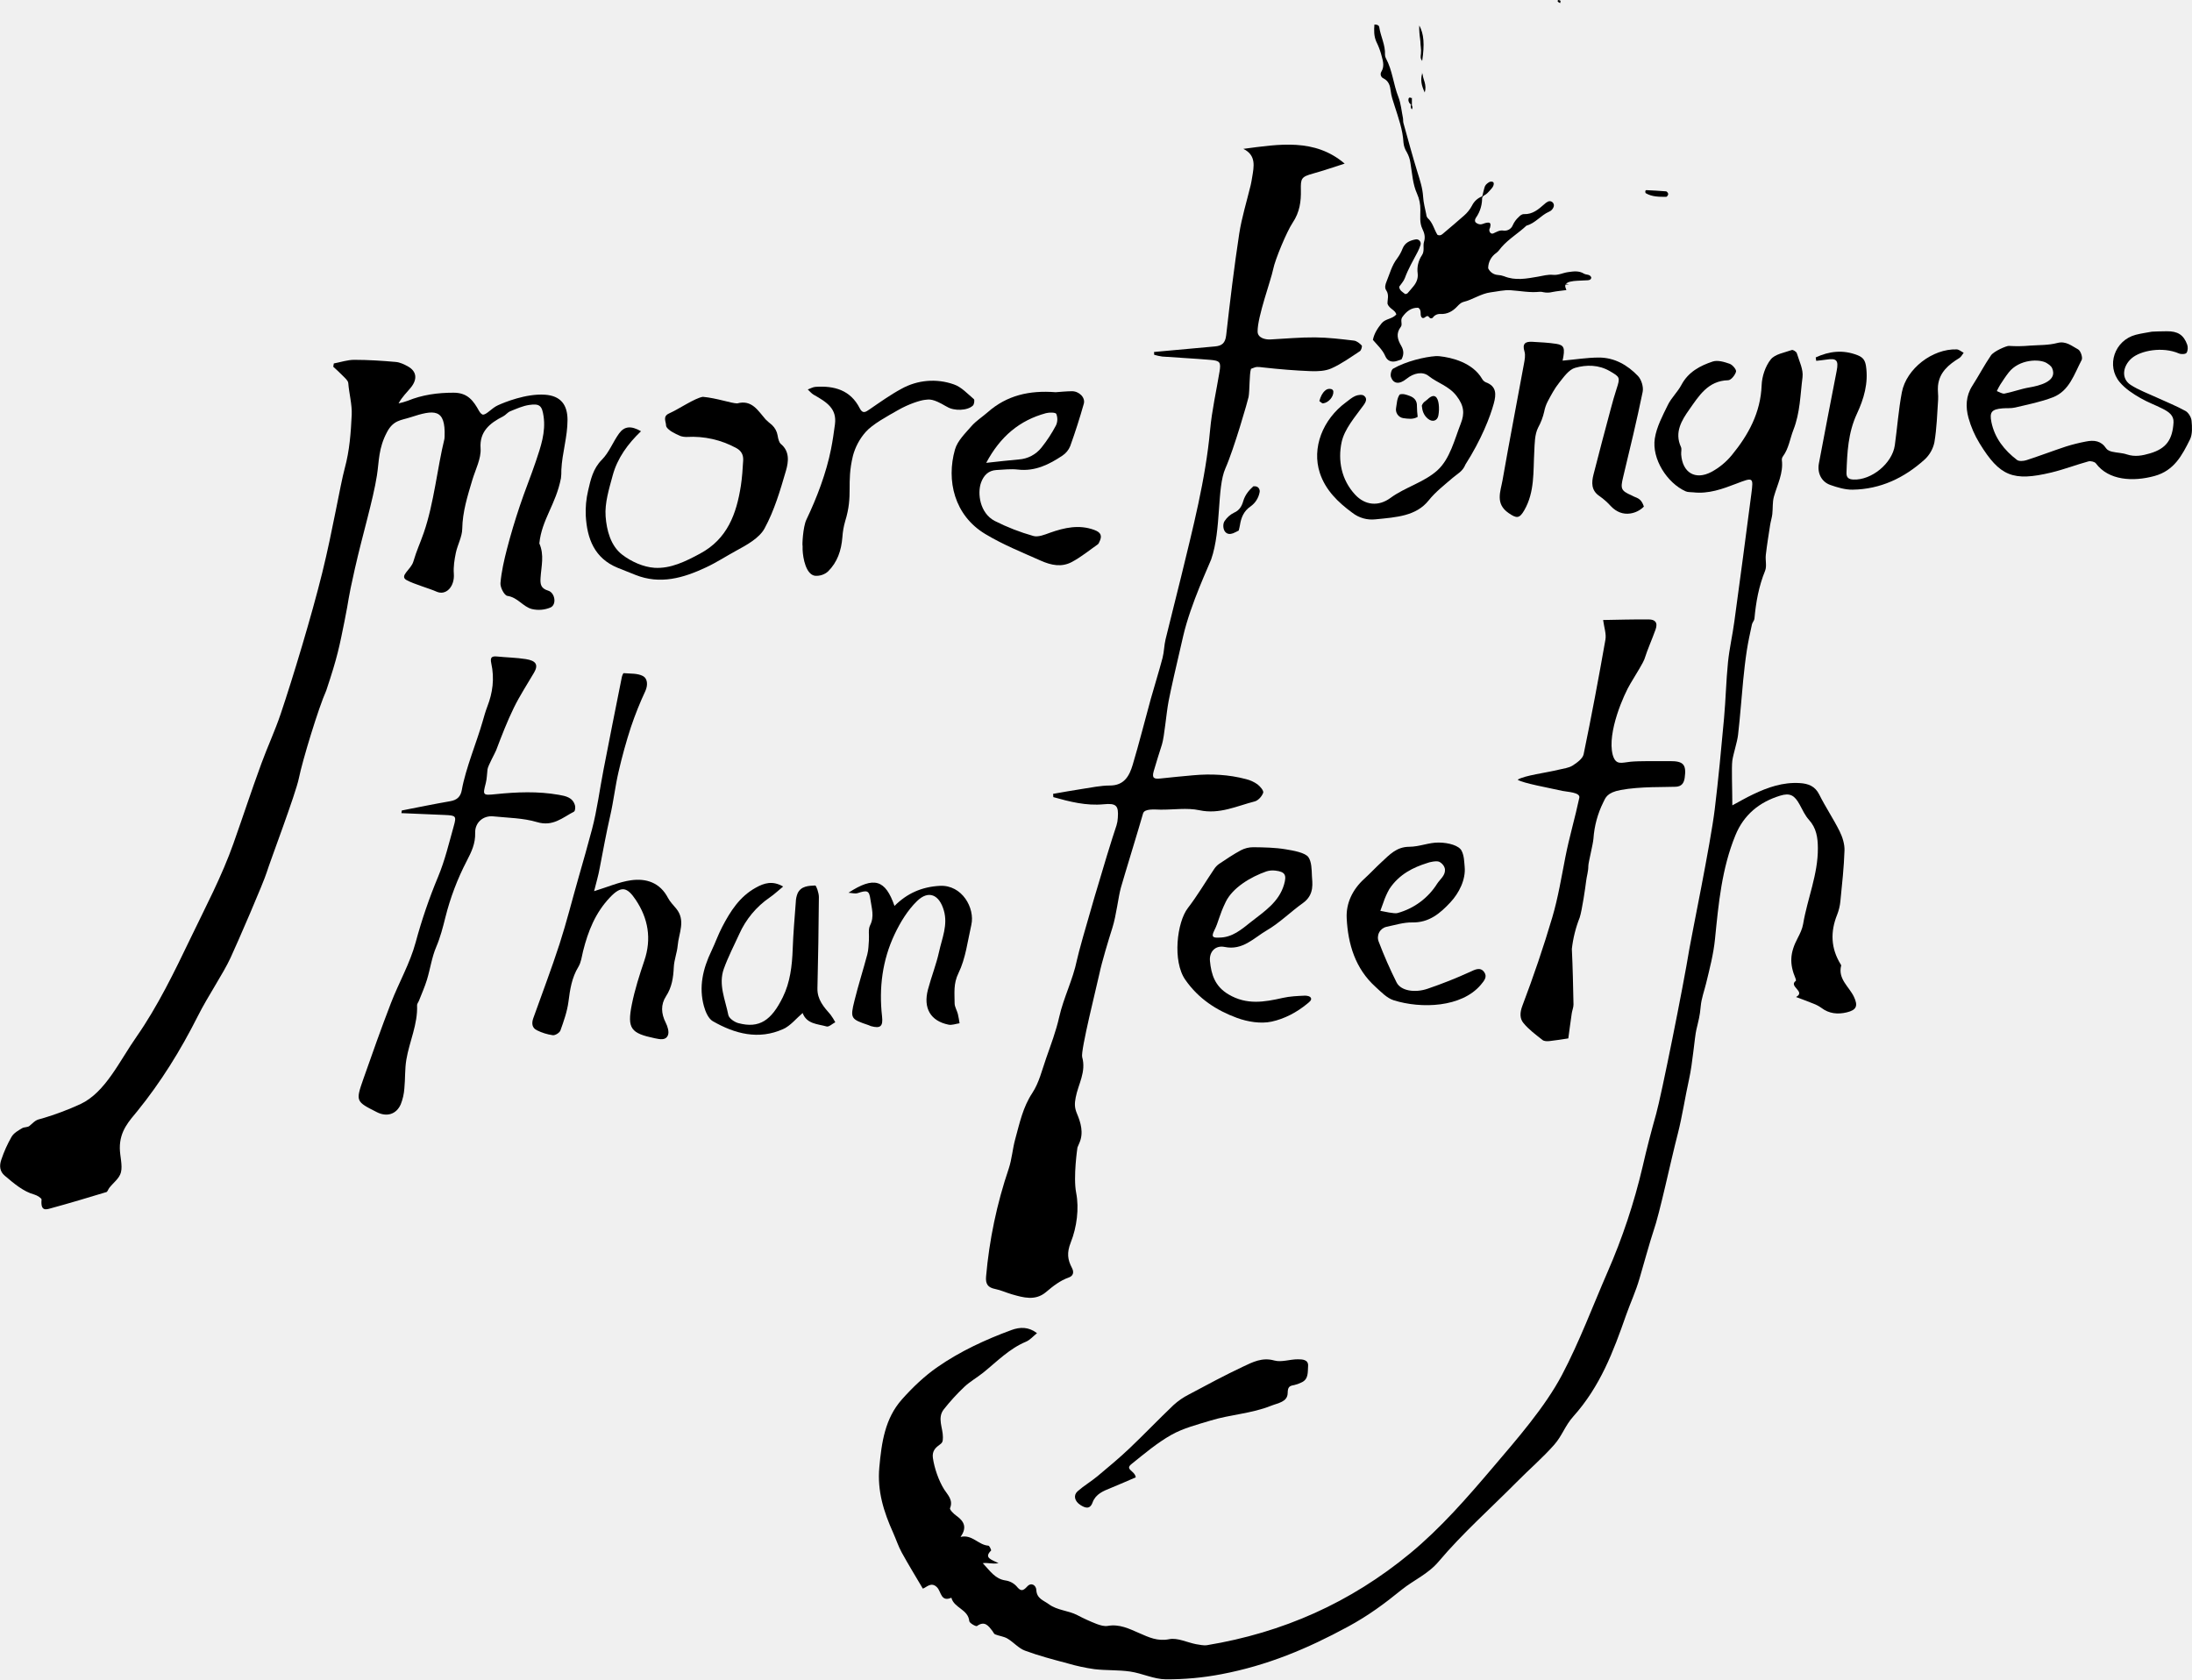
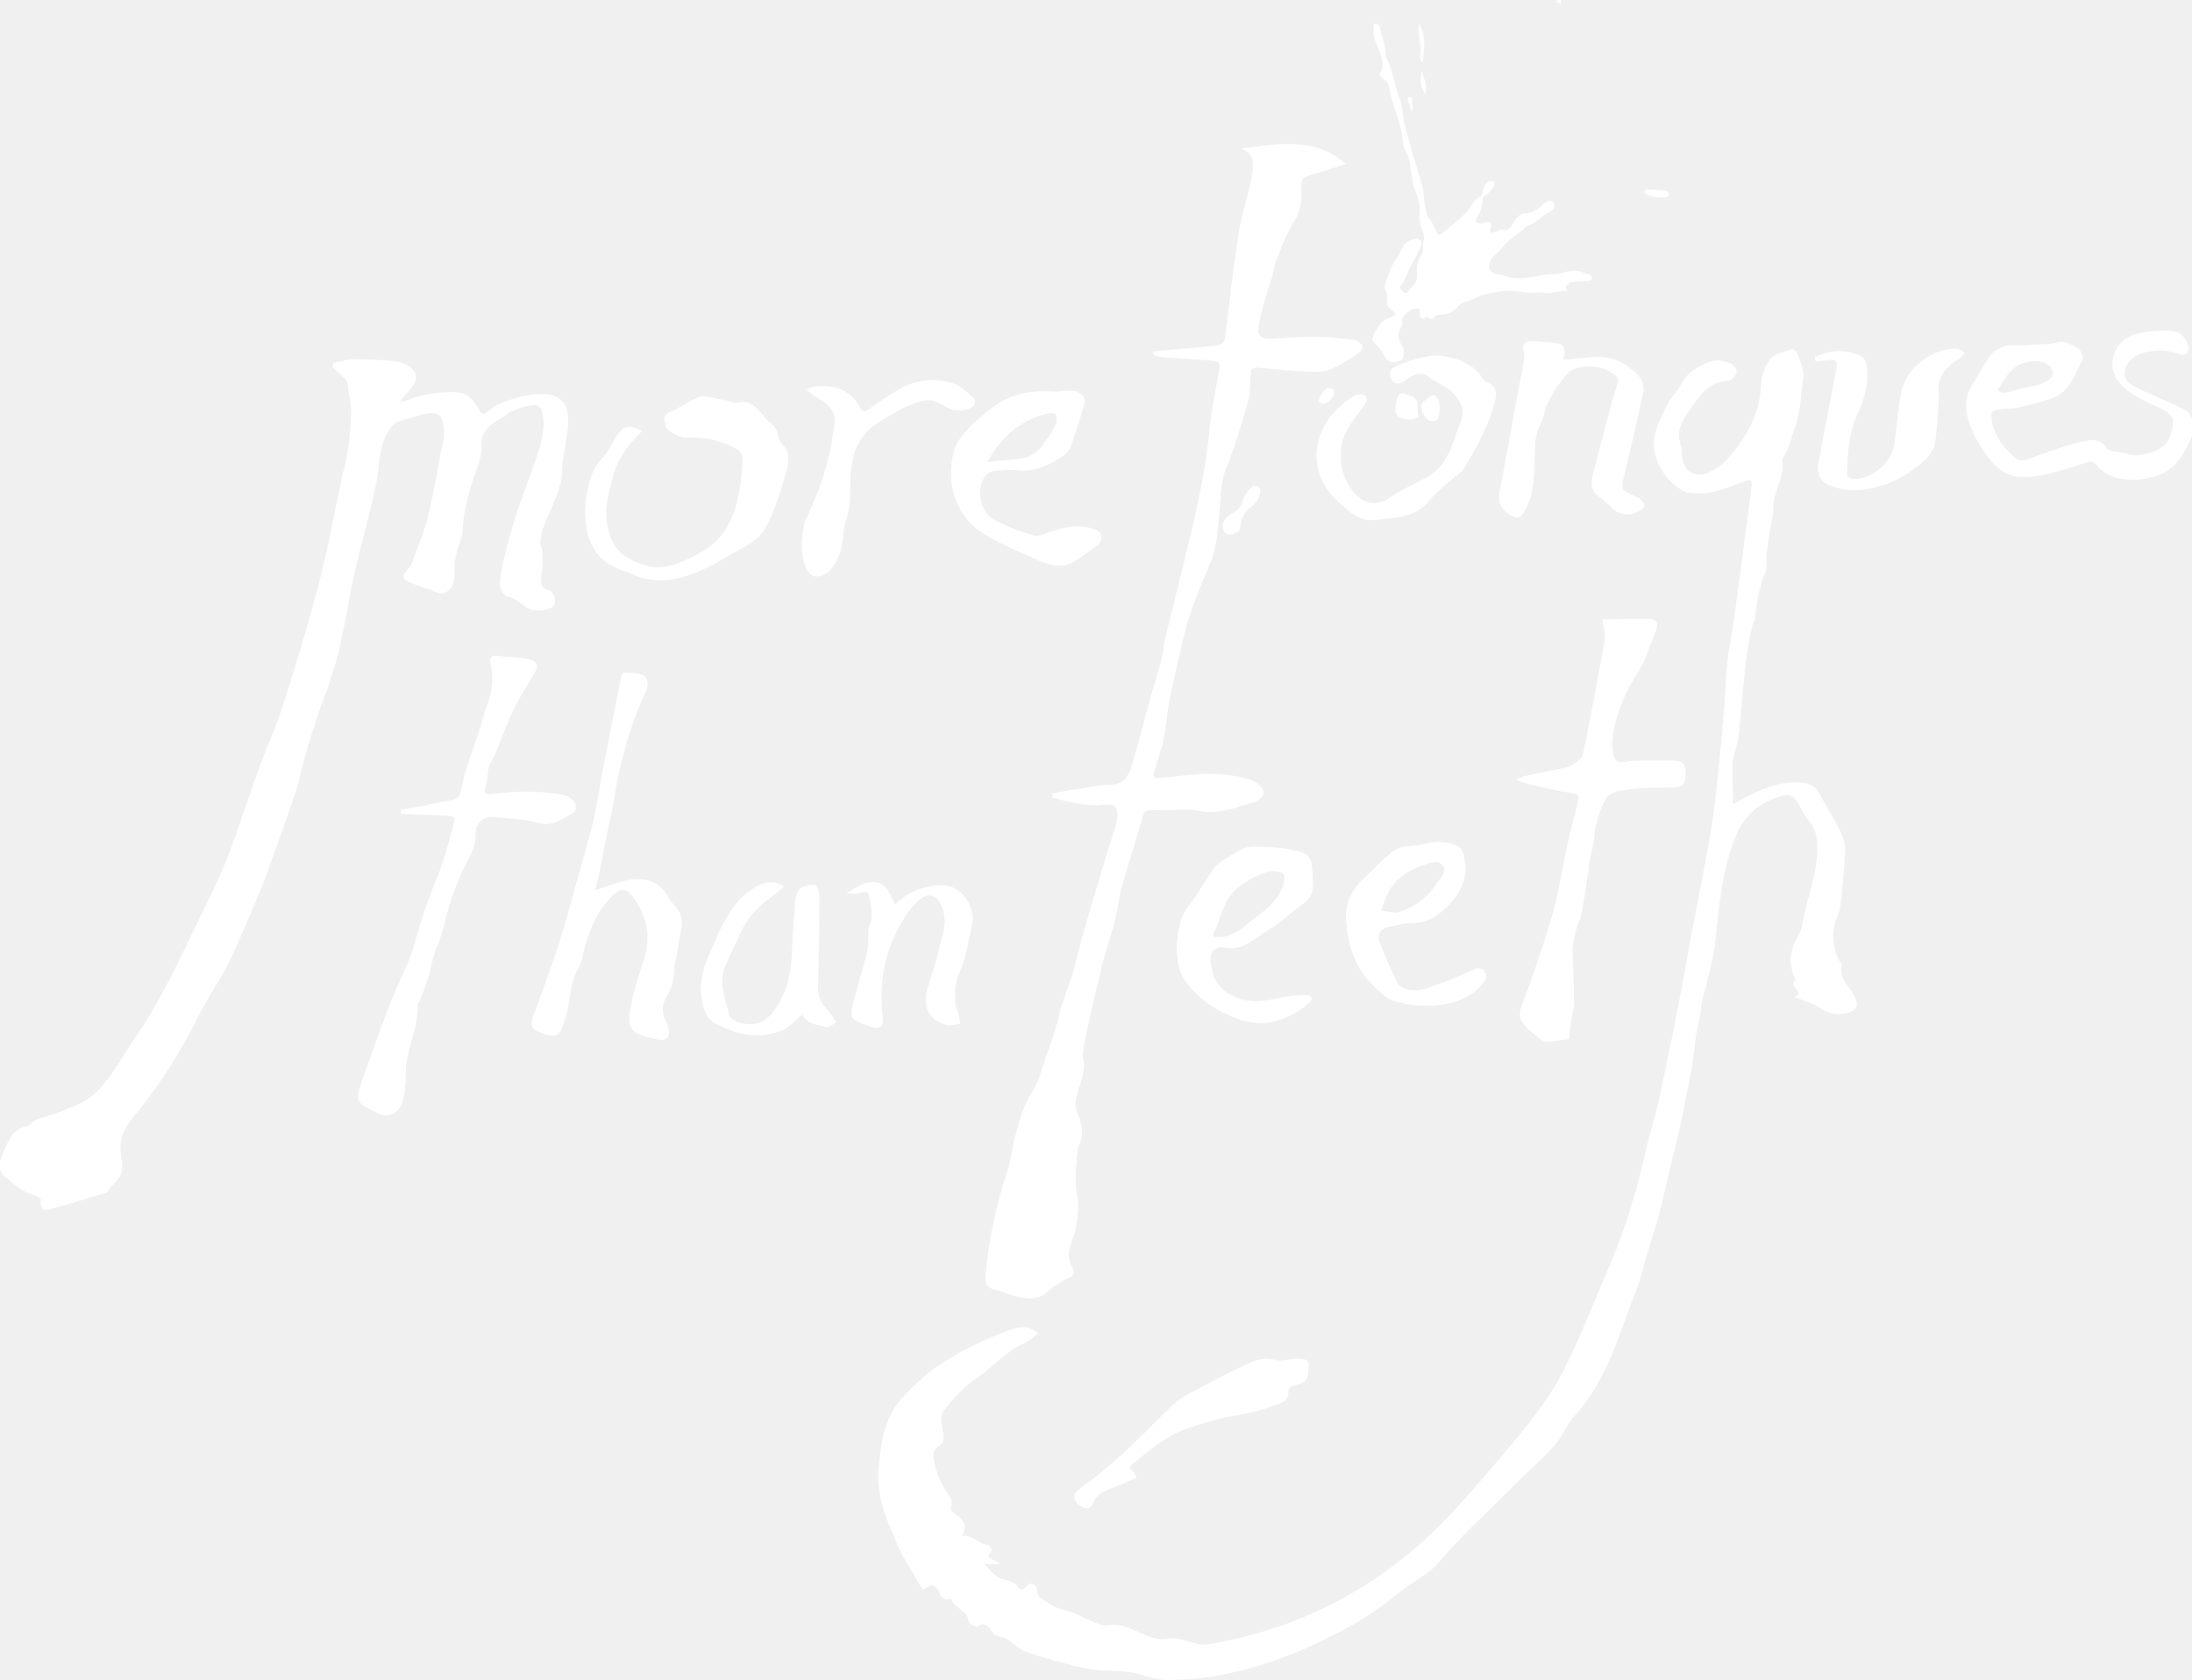
<svg xmlns="http://www.w3.org/2000/svg" id="logo" viewBox="0 0 1714.69 1313.48">
+   <style>*{fill:white;stroke:white;}</style>
  <path d="M834.4,1196.09c8.33-23.52,13.21-38.85,21.76-62.24,4.79-13.1,10.62-25.53,15.09-38.8,9.46-28.08,24.18-76.7,32.48-110.33s14-68.45,17.64-81.87c3.74-13.78,4.76-27.69,5.42-41.75.37-7.88-2.1-16.88-2.69-24.71-.15-2-2.41-3.84-3.93-5.42-2.51-2.62-5.21-5-7.83-7.44l.45-2.55c5.33-1,10.68-2.83,16-2.83,10.84,0,21.68.7,32.48,1.66,3.33.29,6.69,1.91,9.75,3.65,6.52,3.72,7.3,9.83,2.06,16.33-3.15,3.91-6.8,7.19-9.64,12.44a59.49,59.49,0,0,0,7-2c11.6-4.77,23.6-6.38,36.09-6.37,11.21,0,15.61,6.62,19.91,14.33.91,1.64,2.3,2.93,3.25,2.83,3-.31,6.58-5.08,11.42-7.3s22-9.3,36.81-8.29c12.48.85,17.66,8,17.68,19.69,0,13.35-4.22,26-4.82,39.07a45.19,45.19,0,0,1-.32,6.57c-4,20.62-15,32.25-16.9,51,4,9.09,1.52,17.9.95,26.81-.32,5,.08,8.37,6,10.15,5.3,1.61,6.77,10.8,1.86,13.12a23.53,23.53,0,0,1-14.62,1.25c-7-1.78-11-9.1-19.21-10.3-2.4-.35-5.68-6.69-5.39-10,.77-9,2.84-18,5.13-26.86,2.92-11.26,6.29-22.43,10-33.49,3.89-11.71,8.61-23.17,12.54-34.86,3.83-11.39,7.84-22.8,6.07-35.13-1.2-8.34-2.95-10.25-11.33-9-5.08.77-10,3-14.78,4.94-2.07.84-3.53,2.95-5.56,4-10.59,5.31-18.54,12-17.63,24.92.57,8-4,16.62-6.48,24.89-3.67,12.41-7.63,24.57-7.86,38.17-.11,6.27-3.65,12.35-5,18.72-1.1,5.32-2,11-1.58,16.38.76,9.89-6,17.5-13.73,13.93-4.8-2.21-17.52-5.83-23.15-8.9-6.12-3.35,3.29-8.11,5.2-14.5,2.84-9.52,4.83-13,8.2-22.7,7.9-22.77,10.61-50.9,16.12-73.28a9.51,9.51,0,0,0,.14-1.89c.8-22.12-8.17-21.12-26.78-15-7.16,2.34-13.21,2.09-18.18,11.37-6.92,12.93-6.19,22.81-8,34.2-3,19.12-11.13,45.83-17.24,72.86s-4.11,21.35-8.11,41.1-5.39,27.65-14.29,54.23c-6,13.29-18.63,54.78-21.39,68.51-2.43,12.07-22.63,65.38-25.11,73.49s-22.53,54.42-28.35,67-17.66,29.85-25.61,45.65c-13.71,27.25-29.23,52-47.14,74.09-6.25,7.72-14,15.42-13.86,29.26.08,6.33,2.25,13.2.9,18.73-1.19,4.87-6,8.19-9.13,12.24-.8,1-1.38,3-2.23,3.28-14.48,4.39-29,8.75-43.5,12.69-3.5.95-8.17,2.74-7.25-6.81.1-1.07-3.5-3.33-5.57-3.89-8.69-2.37-15.93-8.61-23.27-14.82-3.88-3.28-4.35-7.72-2.62-12.61a98.34,98.34,0,0,1,8-17.8c1.93-3.19,5.3-4.9,8.2-6.68,1.87-1.15,4.41-.46,6-2,5.77-5.34,5.81-4.46,9.95-5.73a224.29,224.29,0,0,0,29.73-11.16c19.61-9.22,30.42-33.58,44-52.91C774.91,1324,788,1297.07,801,1270c11.63-24.24,24.11-47.65,33.41-73.89" transform="translate(-651.66 -536.68)" />
  <path d="M1554.41,812c15.91-1.45,31.81-2.93,47.72-4.34,5.45-.48,8-2.65,8.71-8.74,3-26.51,6.17-53,10.2-79.44,2-12.8,5.93-25.4,9-38.09.47-2,.77-4,1.1-5.94,1.42-8.54,3.38-17.27-6.87-22.33,28.18-3.71,55.88-8.4,79.26,11.55-8.39,2.66-16.47,5.47-24.67,7.74-9.24,2.57-9.78,3.76-9.59,12.85.19,8.83-.81,17.26-6.47,25.7-4.41,6.57-13.66,28.47-15.25,36.49-1.66,8.38-12.28,37-12.13,48.58.07,5,6,6.39,10,6.18,11.64-.61,23.31-1.71,34.91-1.62,10.18.08,20.31,1.33,30.39,2.51,2.26.27,4.51,2.11,6.14,3.82.55.58-.37,3.77-1.44,4.47-7.25,4.76-14.4,9.93-22.21,13.42-4.88,2.18-10.93,2.4-16.33,2.19-12.18-.47-24.33-1.48-36.4-2.82-6-.67-5.48-.85-10.23,1-1.37,4.13-.95,16.82-1.89,22-.45,2.5-11.33,40.52-18.13,55.85s-3,47.81-11.14,71.27c-1.33,3.85-15.94,34.5-21.79,59.54s-9.63,41.62-11.5,51.3-3.22,27.47-5.24,34c-2.16,6.95-4.46,13.85-6.43,20.85-1.51,5.36.26,6.19,5.31,5.64,8.53-.93,17.07-1.74,25.61-2.51,13.92-1.25,27.73-.59,41.28,3a26.09,26.09,0,0,1,9,4.1c2.1,1.59,5,5,4.46,6.58-.95,2.75-3.89,6.07-6.6,6.76-14.14,3.6-27.53,10.3-43.27,6.91-9.77-2.1-20.36-.32-30.57-.46-4.41-.06-12.41-1-13.54,3-2.87,10.25-15.13,50.11-17.33,58-2.09,7.47-3.53,21.55-6.67,31.46s-8.14,26.39-10.14,35.83-14.84,60.37-13.48,65.23c3.28,11.65-3.09,21.21-5.07,31.63-.9,4.73-1,7.86,1,12.64,2.91,6.85,5.38,15,1.89,22.9-.54,1.22-1.52,3.57-1.52,3.57s-3.44,23-1,35.44c2.41,12.33.48,27-4.19,38.73-3.3,8.33-2.5,13.59.93,20.13,1.81,3.45.79,6.22-2.41,7.35-6.93,2.44-12.42,6.8-17.91,11.45-8.35,7.06-17.66,4.35-26.77,1.73-4.37-1.26-8.57-3.26-13-4.14-5.67-1.13-7.62-3.8-7.13-9.69a360,360,0,0,1,17.72-84.42c2.5-7.48,3-15.6,5.12-23.23,3.4-12.34,5.93-24.8,13.35-36,5.27-8,7.59-18,10.82-27.2,3.7-10.6,7.73-21.19,10.18-32.11,3.42-15.25,10.71-29.13,13.87-44.59,2.22-10.84,23.78-84.25,31-105.48a23.91,23.91,0,0,0,1-5.81c.76-9.73-1.32-11.57-11.08-10.63-13.63,1.31-26.54-2-39.37-5.6l-.16-2.55c7.58-1.3,15.15-2.71,22.75-3.85,7.21-1.09,14.45-2.66,21.68-2.67,11.33,0,15.27-7.7,17.83-16.24,5.1-17,9.37-34.26,14.11-51.38,3-10.75,6.38-21.38,9.22-32.16,1.24-4.72,1.22-9.76,2.36-14.52,3.94-16.42,8.25-32.76,12.22-49.17,9.12-37.74,19.08-75.76,22.64-114.73,1.39-15.21,4.86-30.33,7.36-45.49,1.21-7.35.47-8.62-7.11-9.26-12.51-1.06-25.08-1.67-37.61-2.59a45.14,45.14,0,0,1-6.39-1.38Z" transform="translate(-651.66 -536.68)" />
  <path d="M1878.47,1348.94c-4.18.62-9.42,1.53-14.69,2.09-1.83.2-4.21.18-5.47-.82-5.26-4.17-10.84-8.22-15-13.37-2.75-3.4-2.9-7.81-.77-13.42,8.63-22.78,16.52-45.87,23.4-69.16,4.56-15.43,7.13-31.37,10.23-47.13,3-15.39,7.67-31.08,10.91-46.43.91-4.32-9.71-4.57-13.15-5.35-11-2.49-30.92-6-35.11-8.76,5.35-3.39,22.46-5.42,32.45-7.9,3.57-.89,7.53-1.26,10.54-3.16,3.43-2.17,7.95-5.47,8.63-8.8,6.17-29.82,11.79-59.73,17.06-89.68.8-4.56-1-9.45-1.8-15.38,11-.17,23.4-.57,35.76-.44,4.56,0,7.31,2.16,5.28,7.82-3.28,9.13-5.82,14.25-8.82,23.47-.62,1.92-5.78,10.61-10.82,18.83s-18.41,38.27-13.92,55.67c2.38,8.67,7,6.17,14,5.5s20.67-.43,31-.47,12.78,2.76,11.34,13c-.62,4.47-2.63,6.84-7,7.05-7.86.39-27.85-.33-43.14,2.55-10.6,2-11.8,6-13.5,9.5a75.67,75.67,0,0,0-7.75,28.58c-.35,4.5-4,18.75-4,21.29,0,4.45-1.28,8-1.72,11.89s-3.19,23-5.06,28.57a95.94,95.94,0,0,0-6.11,24.45c.7,14.48,1,29,1.29,43.51,0,2.26-1,4.57-1.36,6.88C1880.24,1335.57,1879.44,1341.79,1878.47,1348.94Z" transform="translate(-651.66 -536.68)" />
  <path d="M966,1170.64c12.64-2.44,25.24-5.06,37.92-7.25,5.32-.92,8.09-3.59,9-8.8,2.86-16.39,12-38.48,16.2-53.32,1.17-4.09,2.33-8.21,3.83-12.14,4-10.36,5.69-21.42,3-33.65-1-4.66.43-5.69,4.64-5.26,7.43.75,14.81.85,22.26,2,8.27,1.26,10.09,4.56,6.57,10.6-5.34,9.16-11.18,18-15.85,27.57-5.2,10.65-9.52,21.86-13.76,33.07-.87,2.3-6.43,12.15-6.79,15-.45,3.59-.46,7.29-1.35,10.76-2.43,9.45-2.54,9.73,7.69,8.68,16.53-1.7,33-2.39,49.56.53,5.22.92,10.8,2,12.53,8.3.41,1.49.13,4.34-.77,4.82-8.94,4.67-16.5,11.91-28.85,8.22-10.94-3.27-22.82-3.33-34.3-4.51-7.84-.8-14.4,4.8-14.17,12.9.24,8.37-2.84,14.76-6.62,22.05a201.77,201.77,0,0,0-16.67,44c-2,8-3.95,15.63-7.2,23.25-3.44,8.06-4.63,17.09-7.22,25.56-1.71,5.61-4.13,11-6.26,16.45-.47,1.2-1.53,2.37-1.48,3.53.63,14.94-6,28.3-8.38,42.54-1.25,7.38-.8,15.05-1.56,22.54a41.62,41.62,0,0,1-2.81,12.4c-3.47,7.89-10.91,10.09-18.63,6.19-16.57-8.36-16.77-8.44-10.6-26.08,6.95-19.86,14-39.71,21.56-59.33,6.15-15.94,14.88-31,19.31-47.42a413.17,413.17,0,0,1,17.52-51.24c5.39-12.91,8.51-26.27,12.24-39.55,2.3-8.17,1.83-8.5-7.3-8.89l-33.61-1.43Z" transform="translate(-651.66 -536.68)" />
  <path d="M1116.4,1233.78c10.62-3.25,19.52-7.21,28.8-8.52,12-1.7,22.77,1.81,29,13.81,1.6,3.06,4.21,5.61,6.43,8.33,7.61,9.3,2,19.2,1.16,28.81-.49,5.7-2.79,11.27-3.05,17-.38,8.13-1.46,15.66-6.07,22.73-4.27,6.54-3.85,13.61-.24,20.74,1.48,2.92,2.82,7.23,1.7,9.83-1.76,4.12-6,3.2-10.31,2.31-18.62-3.91-21.69-7.48-17.92-26.39,2.32-11.63,6-23.06,9.79-34.31,5.82-17.12,3-33-6.68-47.51-6.75-10.09-11.3-11.38-20.24-1.94-11.44,12.08-17.1,26.44-21,42-1,4.18-1.54,8.8-3.7,12.35-5.16,8.49-6.52,17.67-7.74,27.25-1,7.63-3.65,15.12-6.26,22.43-.65,1.82-4.08,4-6,3.75a40.79,40.79,0,0,1-12.28-3.8c-4-1.85-4.37-5.5-3-9.41,6.92-19.39,14.26-38.65,20.6-58.23,5.5-17,9.82-34.38,14.75-51.57,3.56-12.43,7.32-25.58,10.6-38,4.06-15.36,6-31.26,9.07-46.9q7-36.07,14.25-72.09c.23-1.17,1.06-3.25,1.47-3.21,5.12.45,10.87,0,15.12,2.28,3.47,1.86,4,6.87,1.87,11.62a272.3,272.3,0,0,0-11.31,28.25c-3.78,11.56-7,23.34-9.73,35.19-2.6,11.27-3.88,22.84-6.46,34.11-3.1,13.54-5.56,27-8.18,40.68C1119.82,1221.33,1118,1227.21,1116.4,1233.78Z" transform="translate(-651.66 -536.68)" />
  <path d="M1153.09,874c-10.24,9.78-18.48,21-22.15,34.56-2.82,10.49-6.32,21.55-5.54,32.06.8,10.73,3.88,23,13.05,30,7,5.37,16.55,9.66,25.23,10.21,12.57.8,24.3-5,35.62-11.11,21.4-11.47,28.46-31.11,31.89-53,1-6.54,1.44-13.18,1.82-19.79.25-4.22-1.25-7.53-5.4-9.78a72.21,72.21,0,0,0-38.62-8.69,14.77,14.77,0,0,1-5-.69,53.58,53.58,0,0,1-6.78-3.37c-1.43-.85-4.52-3.14-4.52-4.87,0-3.07-2.89-7.09,2.36-9.45,8.12-3.65,19.81-11.85,26.4-13,11,1,22.51,5.15,26.9,5.15,11.53-3.13,16.25,5.75,22.2,12.5a61.07,61.07,0,0,0,5,4.39,14.52,14.52,0,0,1,4.38,8.08c.46,3.33,1.54,5.94,2.33,6.57,7.3,5.84,6.23,14.15,4.24,21-4.49,15.44-9.12,31.23-16.74,45.22-4.18,7.68-14,13-22.29,17.51-7.87,4.29-15.42,9.23-23.52,13-17.68,8.3-35.86,13.64-55.32,5.84-4.62-1.85-9.27-3.64-13.87-5.54-18.19-7.49-23.87-22.86-24.88-40.68a71.82,71.82,0,0,1,1.86-19.8c2-8.55,3.78-17,10.71-24,5.66-5.67,8.67-13.91,13.47-20.56C1140.16,869.93,1145.41,869.61,1153.09,874Z" transform="translate(-651.66 -536.68)" />
  <path d="M2346.59,795.8c8.57-.09,13.2,2.76,16,10.46.7,1.92.56,4.93-.55,6.46-.77,1.06-4.18,1.18-5.86.46-13-5.62-30.12-2.27-37.07,3.78s-8.36,15.85-.79,20.76c6.32,4.1,13.61,6.73,20.51,9.93,7.5,3.48,15.24,6.51,22.45,10.51,2.35,1.31,4.48,4.93,4.73,7.68.45,4.86.77,10.54-1.28,14.67-6.1,12.23-12.26,24.26-27.68,28.5-16.8,4.61-36,3.52-45.88-9.87-1-1.3-4.1-2-5.83-1.55-9.74,2.68-19.23,6.34-29,8.69-30,7.18-40.35,3-56.15-22.79a77.86,77.86,0,0,1-8.7-20c-2.29-8.41-2.13-17,3-25s9.33-16.11,14.57-23.77c2.38-3.48,12.44-7.61,14-7.47a104.22,104.22,0,0,0,16.47-.22c7.26-.5,14.5-.22,21.51-2.07,6.76-1.78,11.28,2.41,16.18,5,2,1,3.82,6.43,2.82,8.3-5.83,11-9.56,24.19-22.51,29.2-9.48,3.67-19.64,5.63-29.58,8-3.18.76-6.63.35-9.94.65-8.28.76-10.19,2.81-8.58,10.73,2.55,12.52,10.1,22,20,29.6,1.63,1.24,5.17.92,7.46.18,10.41-3.37,20.64-7.29,31-10.71a137.81,137.81,0,0,1,15.26-3.82c6.73-1.39,12.14-.6,16.08,5.36.86,1.3,2.88,2.15,4.52,2.54,3.84.9,7.93.9,11.63,2.14,6.32,2.12,12.28.93,18.26-.85,12.59-3.74,17.45-10.71,18.26-24.13.34-5.55-3.76-8.35-8.64-10.81-6.23-3.14-11-4.73-17-8.14s-12-7.35-16.35-12.47c-11-13-4.11-32.83,12.44-37.17,4.15-1.09,8.43-1.64,12.65-2.44C2335,796,2343.28,795.84,2346.59,795.8Zm-89,30.8c-.65-2.73-1.76-4-4.84-5.89-5.58-3.5-21.53-3.12-29.7,7.21-2.46,3.11-4.62,6.46-6.79,9.78a54.49,54.49,0,0,0-2.58,4.9c2,.7,4.26,2.3,6.09,1.94,6.46-1.27,12.72-3.67,19.2-4.77C2247.12,838.39,2259.6,835.14,2257.57,826.6Z" transform="translate(-651.66 -536.68)" />
  <path d="M1477.43,843.48c3.46-.23,8.06-.73,12.65-.78,5.68-.06,10.76,4.92,9.39,9.79q-4.74,16.78-10.66,33.22a16.26,16.26,0,0,1-6.05,7.35c-10.47,7-21.47,12.48-34.83,10.93-5.5-.64-11.18.06-16.77.35-6.36.33-10,4.19-12.08,9.86-3,8.33-1,23.9,10.77,30a167,167,0,0,0,30.09,11.72c3.82,1.11,8.89-1,13.1-2.53,11.35-4,22.66-6.54,34.52-2.22,5.32,1.94,6.54,4.62,4,9.55a4.43,4.43,0,0,1-1,1.66c-6.77,4.73-13.23,10.06-20.48,13.92-8,4.23-16,2.62-24.37-1.1-14.66-6.52-29.45-12.45-43.34-20.81-24.22-14.56-30.58-41.89-23.67-66.12,1.93-6.78,8-12.61,12.88-18.24,3.61-4.16,8.49-7.19,12.68-10.87C1439.2,845.94,1456.89,841.87,1477.43,843.48Zm-54.31,55.26c9.48-1,17.44-2,25.43-2.66a24.66,24.66,0,0,0,17.86-9.36,110.25,110.25,0,0,0,11.29-17.28,11.36,11.36,0,0,0,.24-9c-.58-1.23-5.47-1.27-8.07-.57C1449.26,865.47,1434.18,878,1423.12,898.74Z" transform="translate(-651.66 -536.68)" />
  <path d="M1282.45,943.21c8.18-17.13,15.58-36.53,19.3-55.32,1.26-6.34,2.2-12.81,3.05-19.27,1.6-12.22-6.14-17.24-16.71-23.21-1.73-1-3-2.7-4.55-4.07,2-.71,4-1.92,6-2.05,14.69-1,27.4,2.44,34.67,16.79,2.33,4.6,4.65,2.88,7.76.75,8.12-5.57,16.19-11.34,24.81-16a50,50,0,0,1,41.08-3.45c5.85,2,10.64,7.32,15.6,11.5.72.61.29,4-.7,5-4.22,4.13-14.81,4.41-20.28,1-.28-.17-.6-.28-.88-.45-10.17-6-12.8-5.46-16.77-4.94-3.33.43-12,3-20.71,8-8.21,4.69-20,11-25.42,17.24a46.16,46.16,0,0,0-9.84,18.52c-5.32,22,.47,30.11-6.1,51.26a58.56,58.56,0,0,0-2.15,12.43c-.85,10.45-3.92,19.5-11.25,26.77a13.67,13.67,0,0,1-10.24,3.34c-6.89-1.05-9.32-13.32-9.62-20.33,0-1,0-2,0-3C1279.09,963.5,1279.74,948.87,1282.45,943.21Z" transform="translate(-651.66 -536.68)" />
  <path d="M1874,818.79c9.94-.91,19.07-2.38,28.21-2.43,12.28-.06,22.56,5.82,30.76,14.43,2.71,2.84,4.45,8.62,3.66,12.44-4.57,22.28-9.91,44.4-15.24,66.51-2.23,9.27-1.81,10.75,6.6,14.45.91.4,1.8,1,2.68,1.29,3.35,1.22,5.35,2.72,6.92,7.47a18.76,18.76,0,0,1-10.56,5.38c-5.71.9-11-1.2-15.26-5.7a53.2,53.2,0,0,0-8.92-7.9c-6.54-4.39-6.26-10.55-4.68-16.82,4.35-17.27,9-34.46,13.58-51.67,1.36-5.11,2.79-10.22,4.43-15.25,3-9.19,2.69-9.37-5.22-14-8.76-5.08-18.3-5.07-27.09-2.61-5,1.38-9,7.27-12.62,11.78-3.5,4.34-6.14,9.42-8.81,14.37a29.6,29.6,0,0,0-2.85,8.22,47.73,47.73,0,0,1-4.74,12.42c-2.73,5.41-2.67,12.42-3,18.78-.9,15.59.44,31.49-7.81,45.85-3.85,6.71-6.09,6.46-12.28,2.2-10.67-7.34-6.28-16.89-4.73-25.74,5.3-30.31,11.16-60.52,16.7-90.79.59-3.23,1.36-6.87.45-9.84-1.88-6.12.64-7.88,6-7.59,6.31.35,12.65.66,18.88,1.6C1875.35,806.66,1876.06,808.95,1874,818.79Z" transform="translate(-651.66 -536.68)" />
  <path d="M1677.91,1221.79c.19,5.13,2.37,14.61-7.06,21.3-9.61,6.82-18.1,15.42-28.2,21.31s-18.86,15.94-33.05,13c-7.07-1.45-12.14,3.63-11.45,11,1,10.53,3.84,19.8,14.53,26.13,14.23,8.42,28,6,42.48,2.72,5.53-1.24,11.33-1.48,17-1.74,1.66-.08,4.55.32,5.08,2.09.46,1.55-1.54,3-2.73,4-8.29,6.92-18.14,12.09-28.2,14.23-8.46,1.8-18.63.15-27-2.91-16.07-5.91-30.11-15-40.44-29.82-10.21-14.61-6.53-45.12,2-56.13,7.44-9.65,13.64-20.26,20.48-30.38a15,15,0,0,1,3.88-4.1c5.59-3.72,11.17-7.52,17.07-10.69a20.86,20.86,0,0,1,9.71-2.4c8.47.11,17,.23,25.35,1.62,6.11,1,15.35,2.64,17.81,6.18S1677.72,1216.66,1677.91,1221.79Zm-72.73,48.3c10.53.06,17.81-6.56,25.17-12.35,10.28-8.09,21.74-15.4,25.75-29.14,2.22-7.6.81-10-6.78-10.91a16.32,16.32,0,0,0-7.05.63c-12.39,4.34-26.39,12.76-31.77,23.81s-5.39,15.29-9,22.46C1598.68,1270.11,1601.28,1270.23,1605.18,1270.09Z" transform="translate(-651.66 -536.68)" />
  <path d="M1795,1202.17c2.08,4,2,8.84,2.38,12.4,1,10.1-4.39,20.72-11.2,28-7.95,8.51-16.62,15.93-29.77,15.66-6.7-.14-13.49,2.06-20.19,3.43a8.62,8.62,0,0,0-6,11.79,342.86,342.86,0,0,0,13.93,31.75c3.35,6.58,14.38,8.32,24.37,4.86,11.65-4,21.78-8,33.14-13.17,3.68-1.69,7.82-4,10.87,0,2.84,3.72.3,6.8-2.58,10.21-14.92,17.59-46.37,18.85-68.11,12-5.31-1.68-9.82-6.52-14.19-10.47-15.85-14.32-21.52-33.44-22.54-53.7-.6-11.77,4.63-22.55,13.78-30.86,4.64-4.22,8.91-8.84,13.53-13.09,6.16-5.67,11.64-11.85,21.48-11.92,8.45-.06,15.32-3.4,23.23-3.32S1793,1198.15,1795,1202.17ZM1782,1217c-.13-2.87-2.62-5.35-4.58-6.24s-7.56.19-9.74,1.14c-10,3.14-21.46,8.41-29.2,20.21a58.26,58.26,0,0,0-4.72,10.65c-.84,2.11-1.56,4.26-2.33,6.4,2.7.49,11,2.42,13.35,1.75a53.16,53.16,0,0,0,31.15-23.07C1778.05,1224.57,1782.23,1221.6,1782,1217Z" transform="translate(-651.66 -536.68)" />
  <path d="M2072,816.26c10.63-4.91,21.4-6.16,32.68-1.75,4.17,1.64,5.93,3.8,6.65,8.55,2,13.39-1.73,25.77-7.08,37.24-6.95,14.91-7.64,30.37-8.18,46.13-.13,3.87,1.67,5.18,5.39,5.36,14.12.67,30.44-12.61,32.42-26.83,1.92-13.78,2.91-27.71,5.49-41.35,3.52-18.55,24-34.22,42.88-33.63,1.86.06,3.66,1.73,5.49,2.65-1.11,1.39-1.95,3.22-3.37,4.09-8.38,5.14-15.64,11.13-16.72,21.74-.36,3.57.35,7.24.11,10.83-.75,11.16-1.07,22.42-2.92,33.41a25.34,25.34,0,0,1-7.69,13.48c-15.91,14.37-34.56,23.23-56.33,23.53-5.81.08-11.85-1.74-17.43-3.7-6.91-2.43-10.31-9.36-8.9-16.81q6.82-36.19,13.89-72.34c1.64-8.37,0-10.19-8.26-8.86-2.56.41-5.15.63-7.73.93Z" transform="translate(-651.66 -536.68)" />
  <path d="M1727.73,942.9a24.87,24.87,0,0,1-18.21-5.12c-11.17-8.18-21-17.71-25.43-31.18-6.38-19.54,2.14-41.7,20.45-55.22,2.4-1.77,4.71-3.87,7.4-5,2-.83,5.3-1.26,6.68-.17,2.42,1.91,2.07,4.12-.29,7.39-6.62,9.16-14.95,18.57-17.2,29-3,14.2-.23,29.35,10.57,41,7.77,8.41,18.35,9.44,27.67,2.56,11.16-8.24,26.42-12.27,36.68-21.56,9.87-8.93,13.43-24.2,18.35-36.72,3-7.69,2.63-13.75-3.4-21.56s-14.88-10-21.79-15.54c-4.63-3.71-11.58-2.44-17.35,2.25s-10.3,3.79-12.11-1.43c-.64-1.85.25-5.74,1.67-6.54,10.29-5.86,24.69-9.22,33.36-9.82a22.24,22.24,0,0,1,3,.09c9.36,1,25.83,4.91,33.26,17.73a6.21,6.21,0,0,0,2.88,2.65c8.62,3.12,8.15,9.58,6.26,16.58-2.8,10.38-9.76,28.32-22.21,47.79-2.11,5.39-6.26,7.2-9.9,10.35-6.53,5.63-13.5,11-18.84,17.69C1759.48,940.32,1744.29,941.27,1727.73,942.9Z" transform="translate(-651.66 -536.68)" />
  <path d="M1264.27,1230.15c-3.91,3.22-7,6.17-10.51,8.56a68.55,68.55,0,0,0-23.87,28.73c-4.09,8.94-8.65,17.73-12,27-4.46,12.35,1.16,24.27,3.5,36.18.51,2.58,4.72,5.53,7.76,6.35,16.62,4.47,26-2.26,34.85-20.22,5.77-11.69,7.29-24.66,7.75-37.73.43-12.29,1.52-24.56,2.43-36.83a19.22,19.22,0,0,1,1.43-6.78c2.74-5.72,8.62-5.83,13.74-6.08.86,0,2.9,5.87,2.88,9-.15,23.81-.57,47.62-1.13,71.43-.21,8.83,5,14.62,10.25,20.64a44.48,44.48,0,0,1,3.71,5.9c-2.28,1.19-5,3.82-6.76,3.31-7-2-15.52-1.81-18.79-10.52-5.07,4.3-9.43,9.94-15.17,12.53-19.27,8.67-37.81,3.79-55.11-6.15-3.44-2-5.72-7.37-6.9-11.64-4.18-15.08-.83-29.38,5.8-43.18,3-6.26,5.3-12.88,8.51-19,6.34-12.14,13.57-23.58,26.13-30.54C1249.47,1227.33,1256.05,1225.38,1264.27,1230.15Z" transform="translate(-651.66 -536.68)" />
  <path d="M1315.38,1235c20.11-13.09,28.87-10.2,36,10.32,9.85-9.84,21.32-14.94,35.42-15.71,17.45-.95,27.66,17.43,24.68,30.52-2.9,12.75-4.44,26.3-10.07,37.78-4.09,8.34-3,15.67-3,23.56,0,2.76,1.78,5.47,2.51,8.27.63,2.41.92,4.91,1.36,7.36-2.88.41-5.93,1.64-8.61,1.1-14.1-2.86-20-12.9-16.09-27.57,2.63-9.92,6.49-19.54,8.68-29.54,2.3-10.52,7-20.82,3.74-32.15-3.53-12.41-11.93-16.27-21-7.41-7.34,7.14-13.08,16.57-17.52,25.94-9.59,20.25-12.35,41.95-9.84,64.23.88,7.75-1.19,9.71-8.68,7.64-.64-.18-1.21-.55-1.84-.76-13.95-4.68-14.51-5.24-11.06-19.13,3-12.19,6.87-24.18,10.08-36.34.92-3.48.93-7.2,1.22-10.83.31-4-.71-8.54.93-11.79,3.54-7,1.13-13.66.24-20.32-.94-7-2.53-7.31-9.91-4.89C1320.47,1236,1317.81,1235.1,1315.38,1235Z" transform="translate(-651.66 -536.68)" />
  <path d="M1540.11,1692.28c-6.32,2.71-12.88,5.65-19.54,8.34-5.91,2.39-11.82,4.7-14.25,11.34-2.13,5.83-6,4.17-9.46,2-4.67-3-5.74-7.67-2.24-10.77,4.87-4.32,10.59-7.67,15.61-11.84,8.39-7,16.79-14,24.7-21.48,11.78-11.18,23-22.95,34.77-34.16a54.3,54.3,0,0,1,11.95-8.23c14-7.48,28-15,42.38-21.78,7.53-3.56,15-7.46,24.46-4.8,5.6,1.57,12.25-1,18.42-.94,3.38,0,8.41.14,8,5.3-.37,4.58.58,10.34-5.31,12.86a24.76,24.76,0,0,1-5.59,2c-3.77.61-5,1.52-5.07,6.26-.15,7-7.56,7.75-13,9.93-15.26,6.14-31.82,6.81-47.37,11.58-10.4,3.19-21.28,5.91-30.63,11.18-11.16,6.28-21.14,14.77-31.19,22.84C1531.28,1686.27,1539.39,1687,1540.11,1692.28Z" transform="translate(-651.66 -536.68)" />
  <path d="M1595.84,1823.58c59.4-9.81,112.21-33.28,158.88-71.82,24-19.81,44.69-43.62,64.79-67.27,18.5-21.76,40.72-47.09,54.06-72.41,13.61-25.83,24-53.72,35.63-80.46a477.26,477.26,0,0,0,27.37-82.26c3.19-14,6.74-27.6,10.63-41.4,4-14.2,21.07-99,26-129.24,1.56-9.48,16.57-82.35,19.8-108.88,2.89-23.74,5.12-47.56,7.29-71.38,1.33-14.56,1.62-29.21,3.09-43.75,1.09-10.75,3.58-21.35,5-32.08q6.8-49.76,13.26-99.58c1.71-13.18,1.54-13.13-11.65-8.07-10.87,4.17-21.8,8.2-33.81,6.81-2-.23-4.12,0-5.84-.76-14.58-6.45-26.66-25.45-24.21-41.33,1.4-9.08,6.09-17.82,10.21-26.27,2.73-5.6,7.66-10.12,10.59-15.65,5.35-10.12,14.54-15,24.49-18.3,3.86-1.27,9.07.29,13.25,1.76,2.26.79,5.44,4.58,5,6.16-.72,2.7-3.91,6.66-6.14,6.71-15.84.35-23,12.41-30.42,22.91-5.87,8.29-11.83,17.83-6.52,29.31.76,1.65,0,3.95.18,5.93,1.06,14.12,10.94,20.23,23.56,13.62a53.46,53.46,0,0,0,16-13.14c13-15.84,22.57-33.24,23.37-54.71.26-6.92,2.89-14.85,7.12-20.18,3.34-4.21,10.74-5.32,16.49-7.38.94-.34,3.54,1.3,3.9,2.47,1.88,6.21,5.24,12.81,4.47,18.81-1.78,13.72-1.82,27.65-7.13,41.17-2.68,6.82-3.58,14.48-8.18,20.73a4.32,4.32,0,0,0-.86,2.79c1.34,10.38-3.59,19.31-6.23,28.81-1.2,4.32-.71,9.1-1.24,13.64-.34,2.87-1.27,5.67-1.71,8.53-1.2,7.75-2.46,15.49-3.36,23.28-.48,4.14.91,8.84-.57,12.47-4.92,12.07-7.18,24.58-8.33,37.42-.14,1.55-1.61,2.94-1.95,4.51-1.45,6.72-2.94,13.45-4,20.24-1.2,7.83-2.09,15.71-2.86,23.6-1.38,14.16-2.36,28.36-4,42.5-.66,5.84-3.78,15-4.49,20.22s0,22.78,0,35c5.32-2.84,10.67-6,16.24-8.62,11.51-5.52,23.41-9.62,36.47-8.82,6.63.41,12,2.31,15.33,9.05,4.84,9.74,11,18.82,15.84,28.55,2.27,4.54,4,10,3.87,15-.42,13.26-1.9,26.48-3.21,39.7a39.08,39.08,0,0,1-2.54,10.64c-5.43,13.45-4.95,26.36,2.75,38.83.17.28.47.65.41.89-2.75,10.62,6.15,16.52,9.94,24.47,3.39,7.12,2.07,10.4-5.59,12.23-7,1.68-13.78,1.08-19.84-3.51a26.47,26.47,0,0,0-6-3.22c-4.57-1.87-9.21-3.54-13.83-5.28,7.94-4.28-6.21-8.31-.17-12.64.25-.18,0-1.25-.2-1.8-4.93-11.65-4.39-20.17,1.64-31.64,1.83-3.47,3.63-7.2,4.27-11,3.35-19.91,11.69-38.82,11.54-59.43-.06-8.2-1.13-15.67-7-22.12-3.06-3.36-5-7.77-7.23-11.84-4-7.32-7.54-9.45-15.36-7-16.2,5-28.32,14.85-34.89,30.89-10.7,26.1-13.21,53.37-16,81.29-1.17,11.71-4.17,23.18-6.93,34.51-1.53,6.26-3.68,11.89-4.23,18-.7,7.86-1.62,10.63-3.41,18.34-1.41,6.09-2.86,26-5.76,39s-5.41,29.32-8.67,42c-6,23.18-14.09,62.16-19.17,76.67-2.11,6-9,30.54-10.86,36.92-2.94,10.22-7,18.74-10.47,28.55-10.12,28.93-20.24,55.84-41.39,79.47-6.47,7.23-8.63,15-14.91,22.1-8.86,10.07-19.68,19.36-29.18,29-20.2,20.41-42.71,40.4-61.06,62.18-8.5,10.09-19.67,14.59-29.1,22.22-13.73,11.12-26,20.21-41.91,28.84-32,17.33-63.05,30.35-99.09,37.2a223.67,223.67,0,0,1-43.52,4c-9.26-.08-18.39-4.68-27.75-6.06-9.2-1.36-18.67-.78-27.93-1.87a146.87,146.87,0,0,1-21-4.52c-11.25-3-22.58-5.94-33.48-10-5-1.86-8.89-6.62-13.66-9.43-2.86-1.69-6.49-2-9.67-3.29-.9-.35-1.39-1.75-2.08-2.64-3.11-4-6-8.23-12.1-3.87-.79.56-5.89-2.31-6-3.87-.88-9.26-12-10.22-14-18.28-8.21,3.57-7.9-4.57-11.1-8-4.7-5-8.59.21-11.24.88-5.7-9.7-11.37-18.88-16.55-28.34-2.66-4.86-4.37-10.24-6.65-15.32-7.33-16.28-12.54-32.57-10.83-51.21,1.78-19.46,4.39-38.24,17.74-53.2,8.32-9.33,17.6-18.22,27.84-25.31,17.69-12.25,37.26-21.31,57.5-28.79,7.11-2.63,13.68-2.66,20.27,2.35-2.9,2.31-5.41,5.33-8.61,6.67-13.12,5.49-22.76,15.58-33.51,24.24-4.81,3.87-10.32,6.93-14.78,11.14a164.55,164.55,0,0,0-16,17.53c-5.34,6.75-.64,14.57-.71,21.81,0,3.68-.42,4.38-3.07,6.28-2.94,2.1-5.47,4.81-4.77,9.89,1.08,7.84,4.57,18,8.9,24.79,2.63,4.12,7.16,8.15,4.52,14.54-.47,1.13,2.77,4.4,4.87,5.87,6.82,4.79,8.17,9.71,3.38,16.64,9-2.24,13.9,6.35,21.76,6.83.82.05,2.41,3.51,2.09,3.82-5.77,5.68.11,7,5.83,9.87-5.29.91-7.92-.59-12.33,0,5.92,6.28,9.66,12.33,17.78,13.52a14.59,14.59,0,0,1,8.59,4.49c3.22,4,4.9,4.08,8.39.24,3.31-3.64,7-.78,7.13,2.73.34,6.82,5.7,8.1,9.76,11.1,6.68,4.94,15.22,4.85,22.35,8.59a145.64,145.64,0,0,0,15.1,6.89c2.71,1,5.94,2,8.68,1.51,9.17-1.62,16.8,2.24,24.7,5.68,7.38,3.21,14.24,6.55,23.37,4.72,6.44-1.29,13.87,2.5,20.88,3.88C1590.11,1823.2,1593.12,1824,1595.84,1823.58Z" transform="translate(-651.66 -536.68)" />
  <path d="M1879.11,759.22c-1.37-.2-3,.64-4-1" transform="translate(-651.66 -536.68)" />
  <path d="M1811,690.18a26.66,26.66,0,0,1-4.83,16.91c-.82,1.18-1.05,2.7-.07,3.65a5.83,5.83,0,0,0,3.52,1.44c1.25.07,2.53-.64,3.81-1,3.92-1,4.78-.12,3.79,3.7-.08.31-.36.58-.44.89-.54,2.26,1.15,4.29,3,3.49,2.67-1.13,4.83-2.8,8.33-2.17a6.81,6.81,0,0,0,6.91-4.24,18.76,18.76,0,0,1,4.63-6.39c1.18-1.21,2.43-2.36,4.25-2.29,6.58.24,11.12-3.66,15.65-7.63a10.82,10.82,0,0,1,3.17-2.26,3.21,3.21,0,0,1,3.65.87,3.37,3.37,0,0,1,.48,3.7,6.29,6.29,0,0,1-3.45,3.44c-6.42,2.77-10.67,9-17.66,10.88-6.27,5.92-13.84,10.33-19.55,16.89-1.31,1.5-2.4,3.31-4,4.43a14.61,14.61,0,0,0-6.42,12,9,9,0,0,0,7.6,5.28,16.9,16.9,0,0,1,4.86,1c8.78,3.61,17.64,1.85,26.42.34,3.94-.68,7.85-1.84,11.83-1.44,4.18.42,7.77-1.56,11.7-2.12,4.37-.62,8.52-1.27,12.51,1.18,1.86,1.14,4.82.25,5.77,3.1-.25,1.7-1.58,2-2.9,2.08-2.66.19-5.33.19-8,.38a30.14,30.14,0,0,0-5.91.78c-1.55.43-3.32,1.25-3.58,3.07-.16,1.08.57,2.29.9,3.44-3.81.51-7.47.83-11,1.53a15.83,15.83,0,0,1-6.9.16,9,9,0,0,0-3-.34c-7.63.84-15.11-.71-22.65-1.22-5.17-.35-10.46,1-15.68,1.64-7.65,1-14,5.75-21.4,7.54-1.77.43-3.41,2.06-4.75,3.48-3.6,3.85-7.79,6.17-13.17,5.92a6.68,6.68,0,0,0-6,2.92,1.74,1.74,0,0,1-2.62-.16c-2.06-3-3.27,1-5.4.36-2.85-1.6.13-5.81-3.33-8-5.23-.21-9.17,2.65-12.44,7.3-1.81,2.57.36,5.62-1.17,7.62-4,5.17-2.58,9.92.25,14.78,2,3.4,2.4,6.83.23,10.74-1,.34-2.22.76-3.45,1.16-4.11,1.33-7.54.12-9.18-3.73-2.16-5.07-6.17-8.56-9.7-12.74,1-5,3.61-9,6.84-13,3.07-3.74,8.54-3.21,11.51-7-1.17-3.59-5.3-4.16-6.89-8.09-.32-3,1.53-7-1.07-10.72-1.39-2-.63-4.62.26-6.77,2.53-6.11,4.11-12.64,8.28-18.05a33.1,33.1,0,0,0,4.3-7.82c1.87-4.64,5.68-6.25,10.06-7.12a3.37,3.37,0,0,1,4,4.17,33.16,33.16,0,0,1-2.25,5.52c-3.55,6.77-7.42,13.36-10.07,20.6-.88,2.41-2.86,4.42-4.4,6.71.22,3,2.74,4.18,4.72,5.76.64-.22,1.4-.25,1.77-.64,1.58-1.71,3-3.53,4.54-5.32,2.44-2.92,3.86-6.23,3.44-10.1a20.55,20.55,0,0,1,3.28-14.3c2.33-3.38.66-7.19,1.64-10.41,1.22-4,.32-7-1.31-10.39-2.25-4.68-1.47-9.84-1.52-14.75a29.61,29.61,0,0,0-2.55-12.5c-3.5-7.65-3.83-16.1-5.24-24.26a23.3,23.3,0,0,0-2.85-8.37,17,17,0,0,1-2.57-7.45c-.55-10.11-4-19.48-7-28.93-1.22-3.8-2.54-7.44-3-11.48s-1.47-7.75-5.69-9.86a3.6,3.6,0,0,1-1.64-5.14c3-4.89.84-9.65-.3-14.34a58.58,58.58,0,0,0-3.65-9.28c-1.92-4.41-1.8-8.85-1.45-13.36,2.46,0,3.58.75,3.8,2.19,1.08,7.22,4.85,13.87,4.46,21.41a5.75,5.75,0,0,0,.74,2.87c5.13,9.45,5.82,20.32,9.73,30.19,2,5.16,2.49,11,3.59,16.5.26,1.29,0,2.7.4,4,3.58,12.79,7,25.62,10.93,38.31,2,6.38,4.06,12.6,4.45,19.37.26,4.6,1.56,9.15,2.45,13.7a5.16,5.16,0,0,0,1,2.75c4.14,3.66,5.17,9.19,7.77,13.25,2.42,1,3.58-.33,4.83-1.39,5.32-4.53,10.71-9,15.92-13.64a27.29,27.29,0,0,0,6.21-7.75,14.55,14.55,0,0,1,7.89-7.28Z" transform="translate(-651.66 -536.68)" />
  <path d="M1632.12,917.05c1.91-.14,3.19.27,4.07,1.32a4.14,4.14,0,0,1,.72,3.73,17.33,17.33,0,0,1-6.86,10.61c-5.48,3.71-7.53,8.84-8.47,14.88-.2,1.28-.57,2.53-.92,4.08a47.26,47.26,0,0,1-4.39,2.14c-2.31.85-4.65.85-6.32-1.25s-1.82-6.31-.28-8.4a18.8,18.8,0,0,1,7.39-6.48c4.15-1.77,6-5.15,7.1-8.95C1625.62,923.73,1628.7,920.12,1632.12,917.05Z" transform="translate(-651.66 -536.68)" />
  <path d="M1746.58,845.24c2.74-.82,5.27.22,7.69,1.09,3.71,1.33,6,3.84,5.79,8.2a70.2,70.2,0,0,0,.58,8.23c-3.56,2.19-7.56,1.49-11.3,1a6.82,6.82,0,0,1-5.58-8.06C1744.41,852.16,1744.35,848.39,1746.58,845.24Z" transform="translate(-651.66 -536.68)" />
  <path d="M1763.87,854c1.08-3,3.16-3.64,4.56-5,5.44-5.22,8-1.59,8.67,3.92a29.56,29.56,0,0,1-.28,8.8c-.79,4.26-4.69,5.37-8.12,2.55S1764.22,858,1763.87,854Z" transform="translate(-651.66 -536.68)" />
  <path d="M1683.72,850.41c1-3.62,2.27-6.24,4.55-8.23a4.94,4.94,0,0,1,4.52-1.21,2.16,2.16,0,0,1,1.88,1.89c.33,4.09-3.78,8.9-8.14,9.35C1685.81,852.29,1685,851.25,1683.72,850.41Z" transform="translate(-651.66 -536.68)" />
  <path d="M1938.68,686.1c.24-.25.48-.7.7-.69,5.2.26,10.4.49,15.58.95.65.06,1.63,1.35,1.66,2.09s-1,2.19-1.5,2.19c-5.52,0-11.11.09-16.1-2.86C1938.68,687.59,1938.78,686.66,1938.68,686.1Z" transform="translate(-651.66 -536.68)" />
  <path d="M1761.87,556.61c3.67,6.58,4.21,14.75,2.32,27.51-1.72-1.57-1.19-3.65-1-5.46C1763.82,571.63,1761.52,564.7,1761.87,556.61Z" transform="translate(-651.66 -536.68)" />
  <path d="M1811.18,690.3c.54-2.24,1-4.49,1.65-6.7a5.61,5.61,0,0,1,1.32-2.58c1.42-1.29,2.89-2.78,5.14-2.1,1.38.41,1.07,3.06-.73,5.08-2.17,2.45-4.13,5.19-7.52,6.18Z" transform="translate(-651.66 -536.68)" />
  <path d="M1766.16,609c-2.51-5.3-3.56-9.85-1.93-14.74C1764.94,598.84,1767.95,603.14,1766.16,609Z" transform="translate(-651.66 -536.68)" />
  <path d="M1755.2,618.13a4,4,0,0,1-1.79-3.22c0-1,.12-2,1.44-1.9.32,0,.8,1,.77,1.44a34.36,34.36,0,0,1-.56,3.79Z" transform="translate(-651.66 -536.68)" />
  <path d="M1755.07,618.23c1.14,1.08,2.07,2.21,1,3.94-1.26-1.18-.68-2.71-.92-4Z" transform="translate(-651.66 -536.68)" />
  <path d="M1870.91,536.68c.51.22,1.28.33,1.46.71s-.28,1-.46,1.53a5,5,0,0,1-1.49-.81C1869.87,537.5,1870.13,536.95,1870.91,536.68Z" transform="translate(-651.66 -536.68)" />
  <path d="M1739.11,599.22c.67,1.67,2.13,3.49,1.83,5-.55,2.73,1.89,3.91,2.17,6" transform="translate(-651.66 -536.68)" />
  <path d="M1747.11,627.22c1.64,5.59,2.11,11.46,4,17" transform="translate(-651.66 -536.68)" />
  <path d="M1753.11,655.22c1.16,1.57,3.31,2.32,3.08,5a20.79,20.79,0,0,0,2.92,12" transform="translate(-651.66 -536.68)" />
  <path d="M1763.11,691.22c1.64,1,.77,2.64,1,4,.3,1.67.66,3.33,1,5" transform="translate(-651.66 -536.68)" />
  <path d="M1815.11,685.22a24.56,24.56,0,0,0-6,9" transform="translate(-651.66 -536.68)" />
  <path d="M1728.11,555.22l1,3" transform="translate(-651.66 -536.68)" />
  <path d="M1733.11,577.22c2.23,1.89,1.06,4.79,1.64,7.09s2.08,3.78,2.36,5.91" transform="translate(-651.66 -536.68)" />
  <path d="M1762.11,557.22c1.1,4.27,2.18,8.51,2,13-.16,5,0,10,0,15" transform="translate(-651.66 -536.68)" />
  <path d="M1764.11,593.22c0,3.36-.7,7,1.14,9.91,1.38,2.16.37,4.12.86,6.09" transform="translate(-651.66 -536.68)" />
  <path d="M1756.11,613.22c-3.16.09-2.39,3.38-1.86,3.85,2,1.81,2,3.89,1.86,6.15" transform="translate(-651.66 -536.68)" />
  <path d="M1870.11,537.22q2.14-.14,2,2" transform="translate(-651.66 -536.68)" />
</svg>
